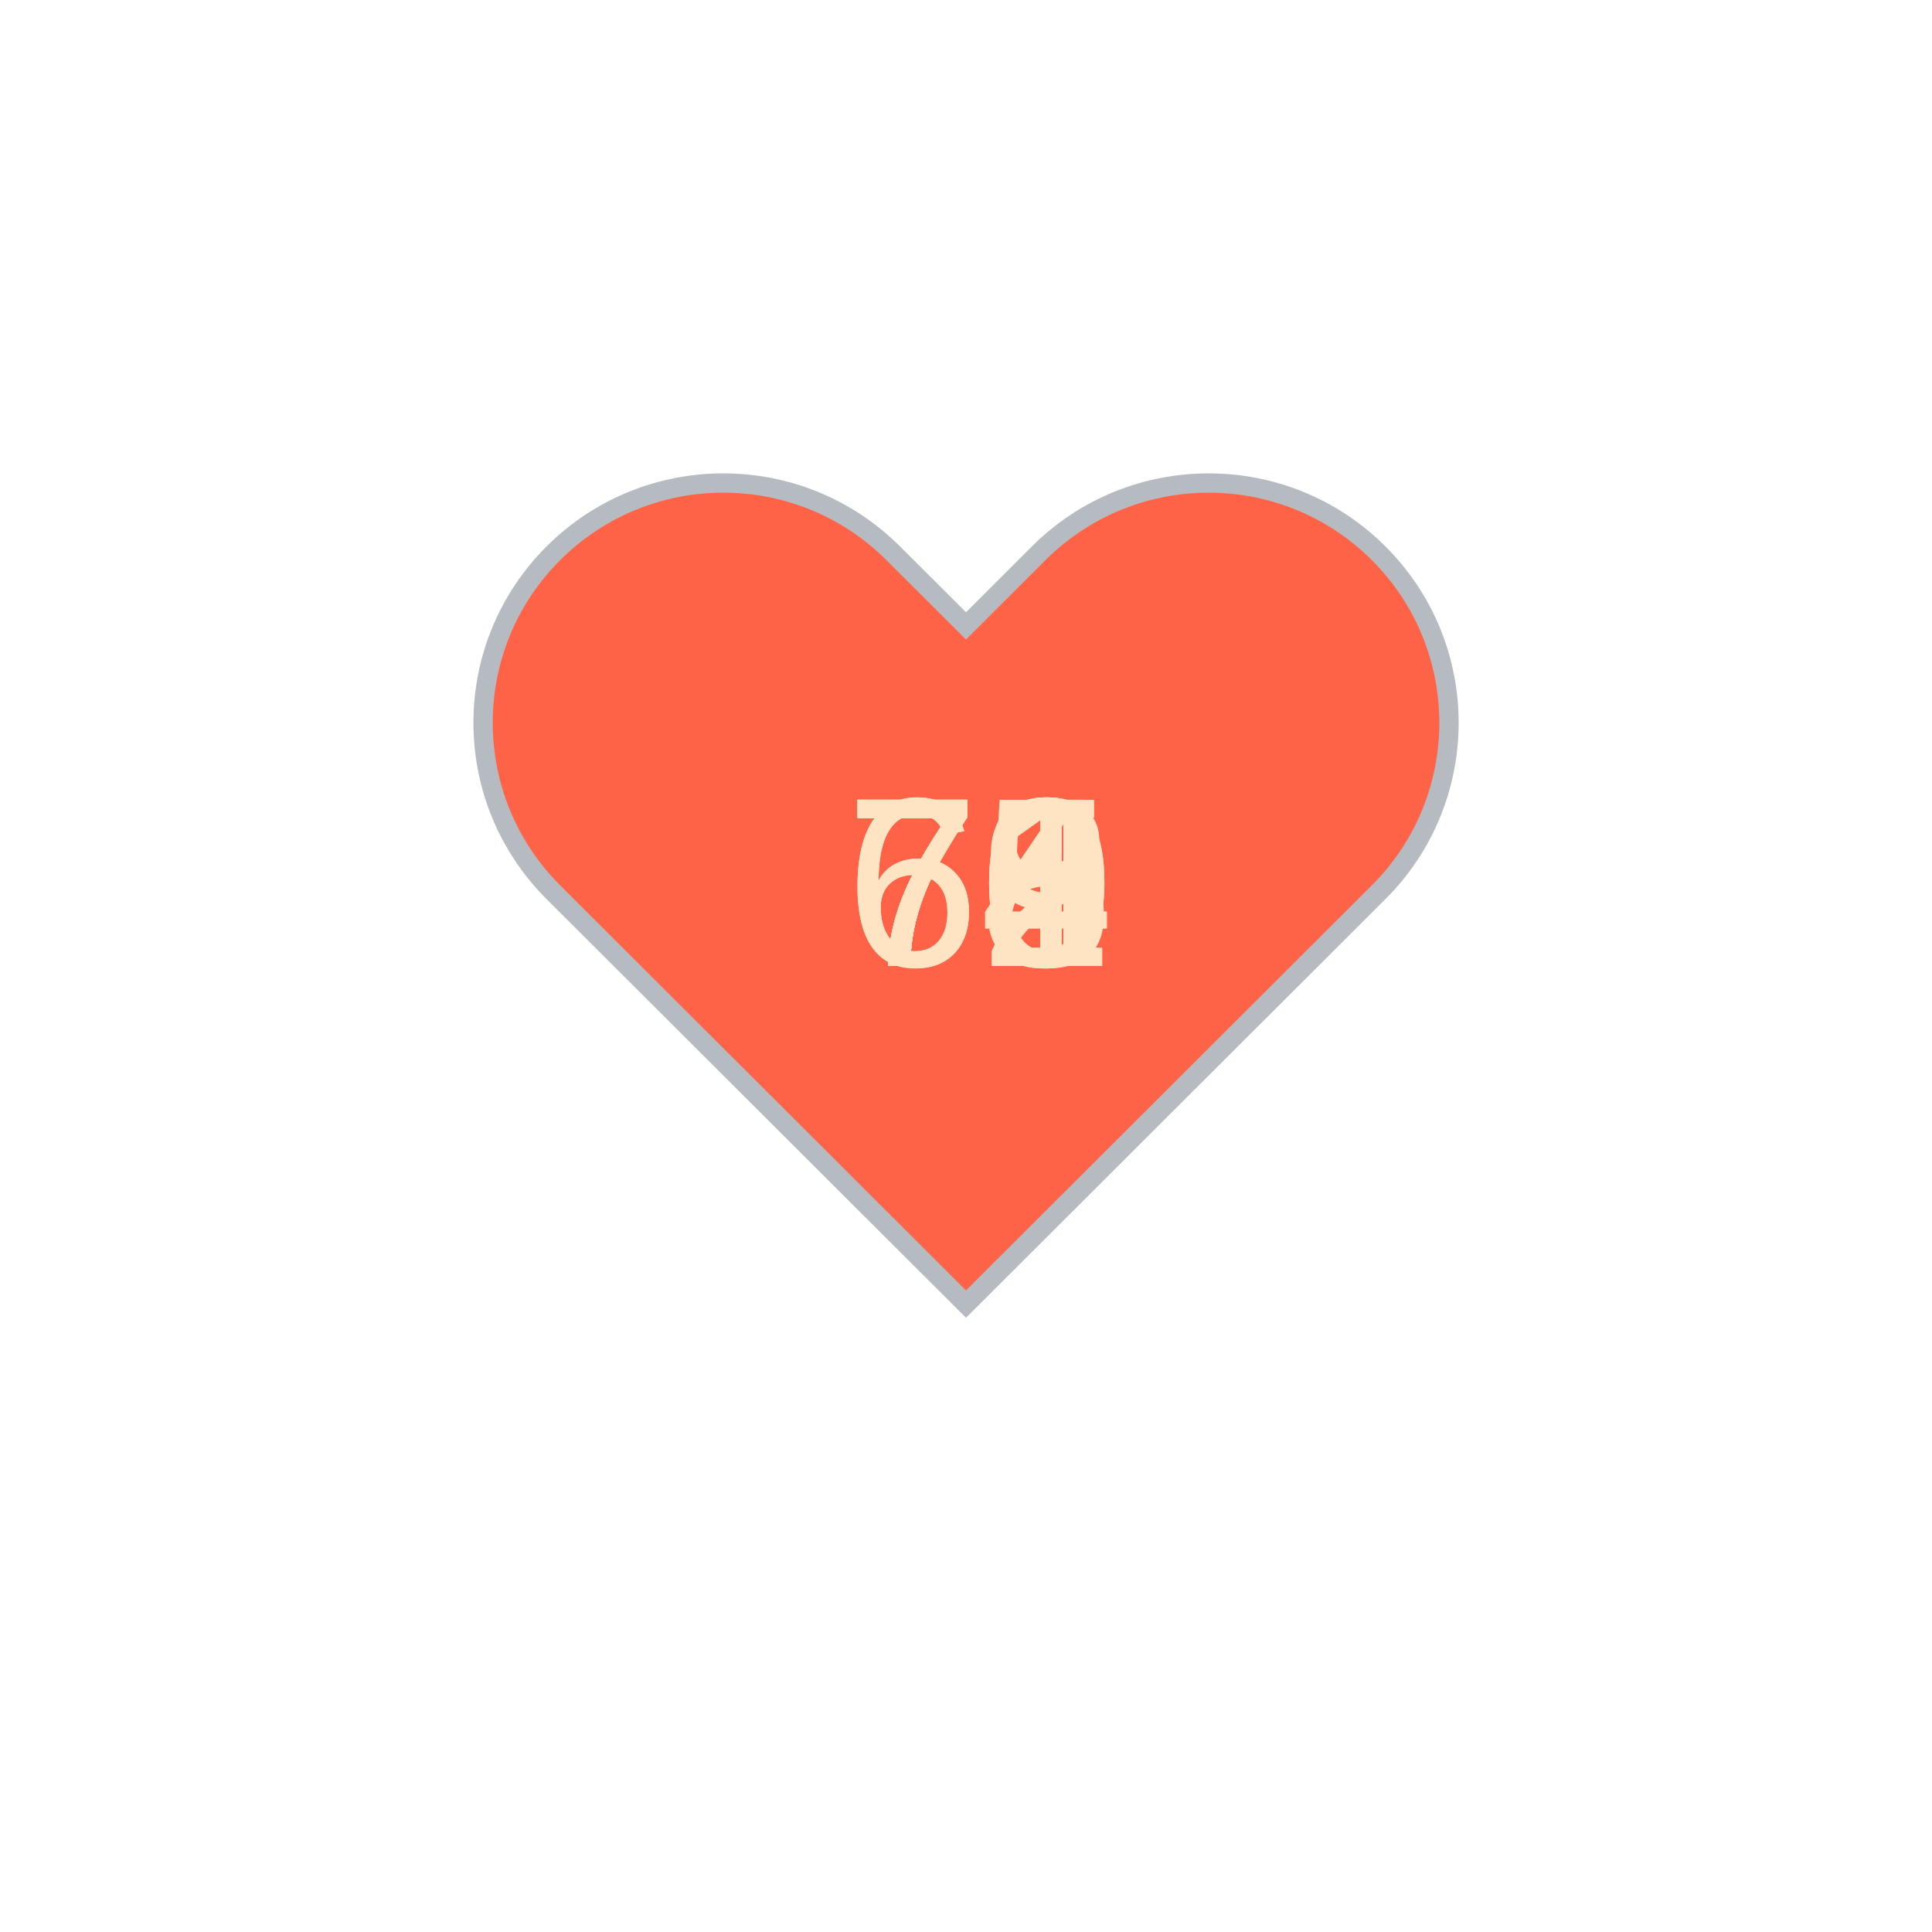
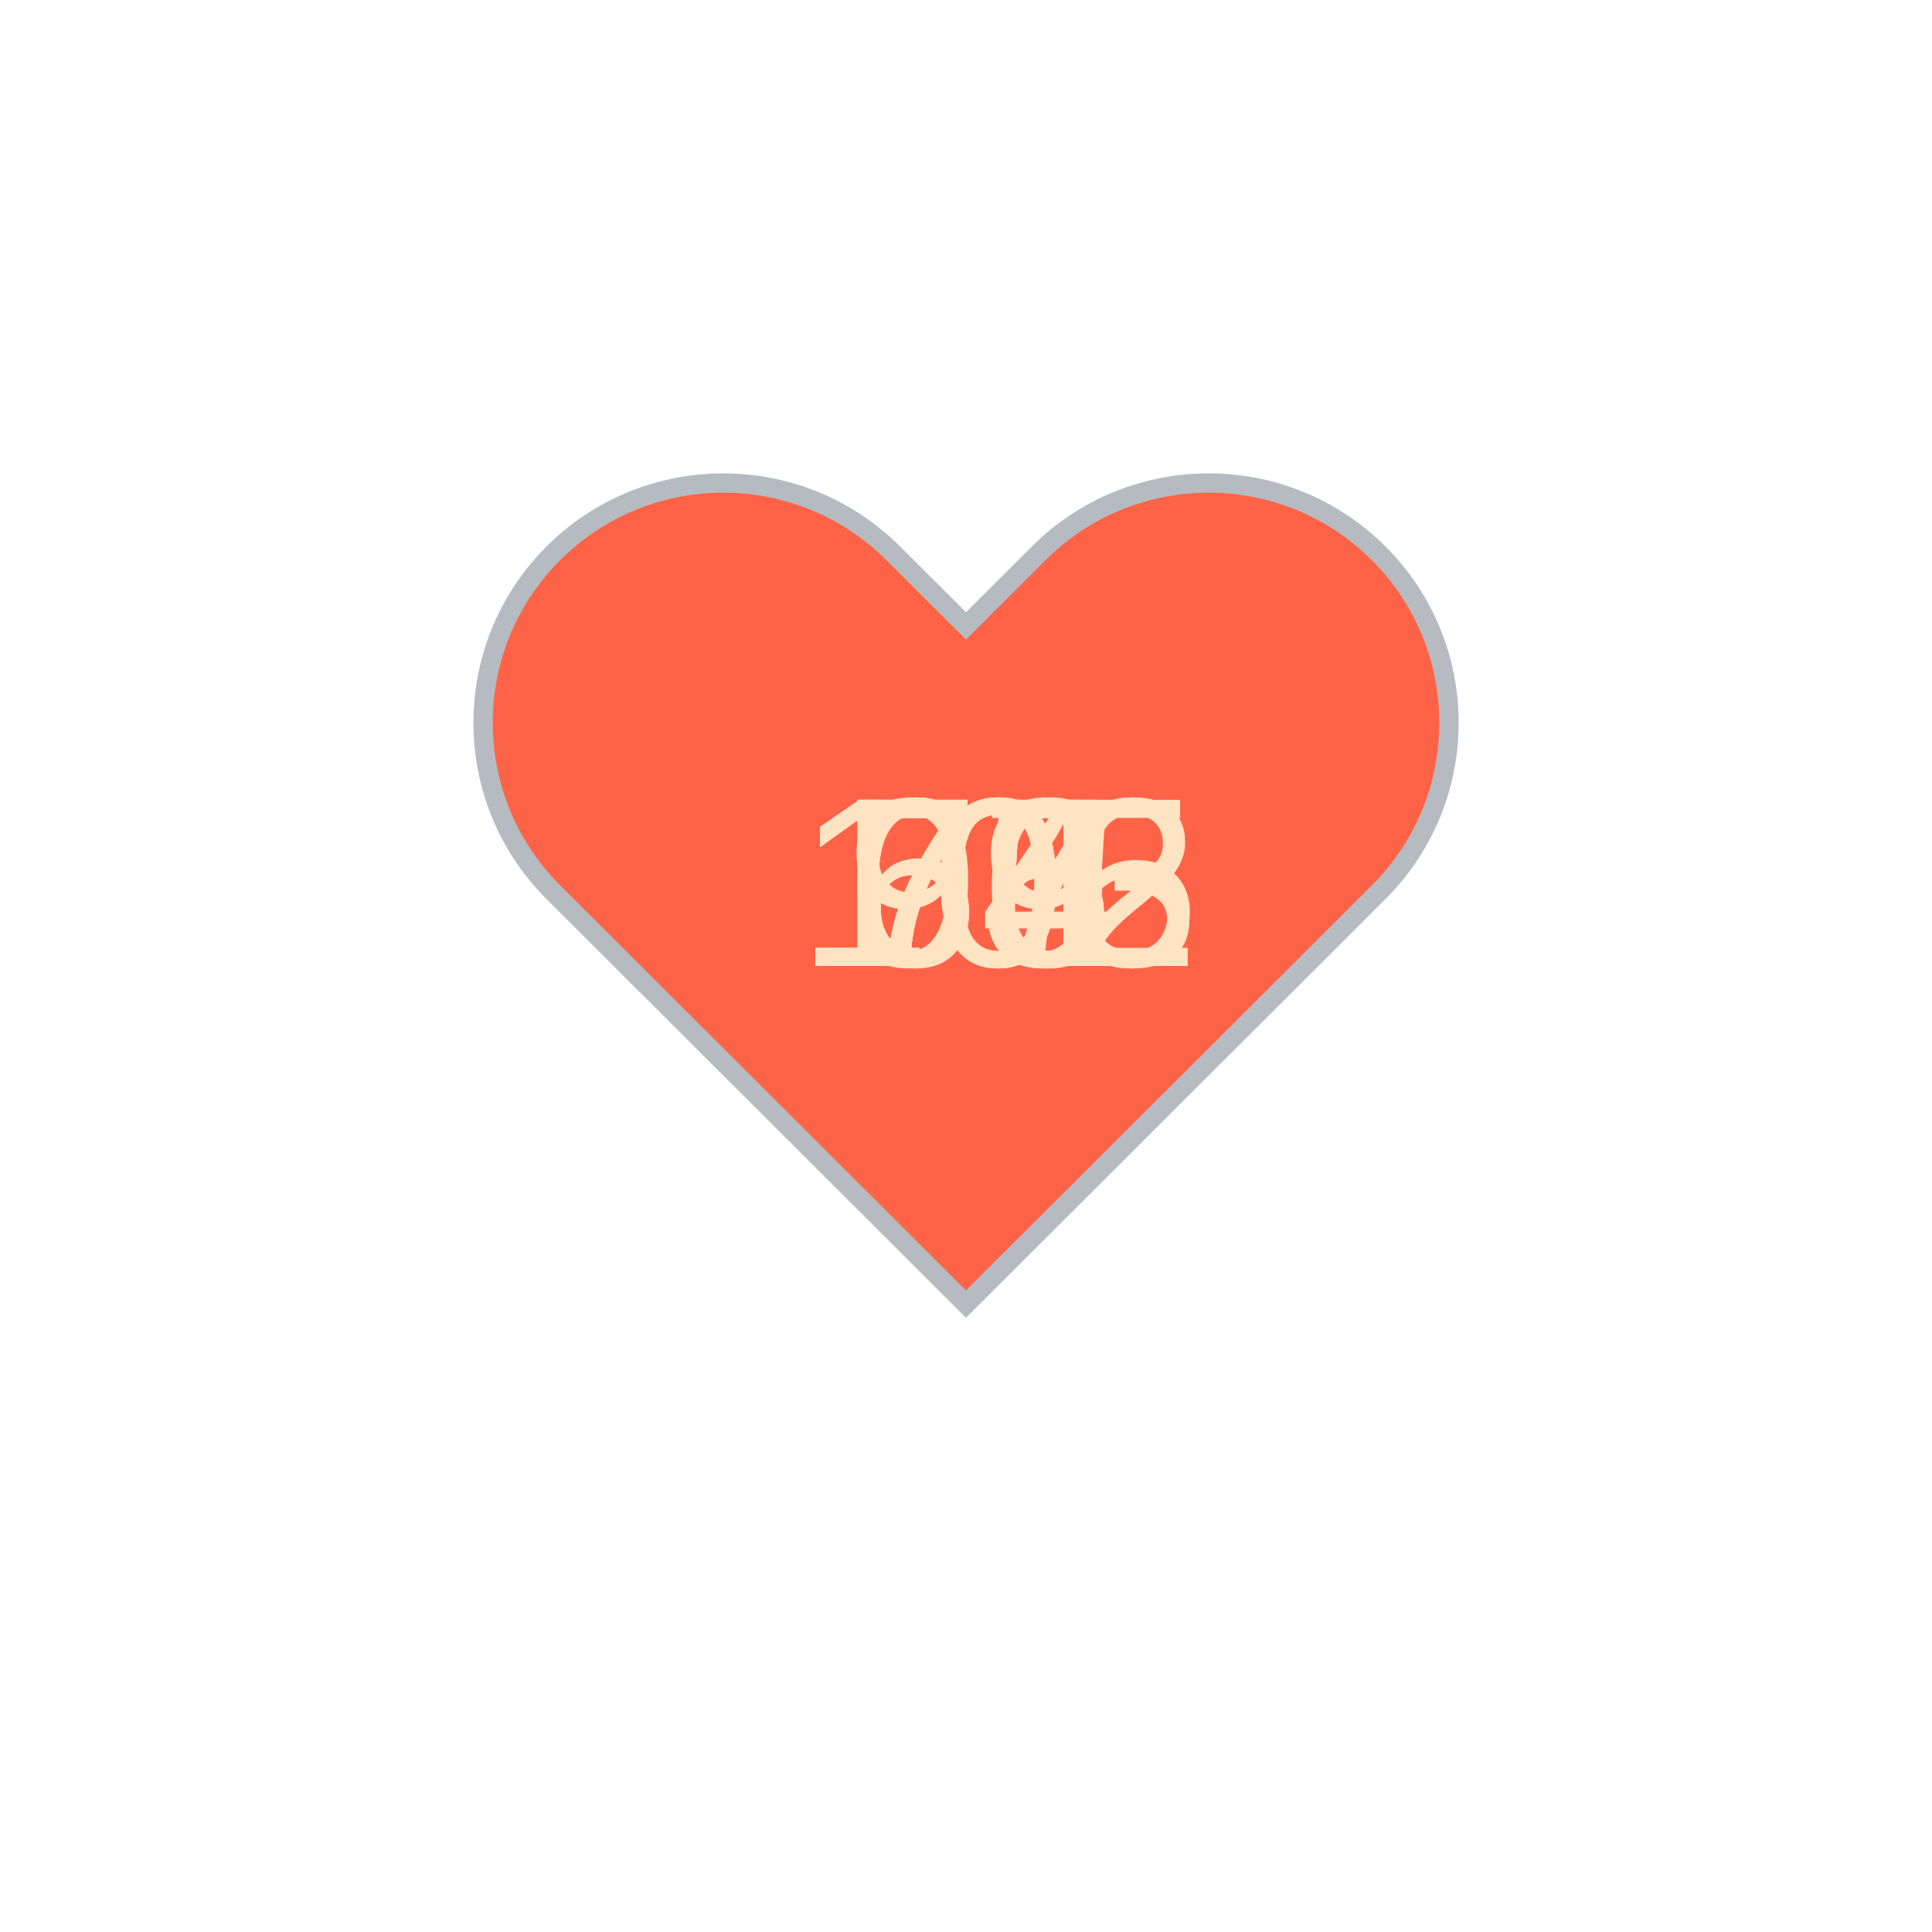
<svg xmlns="http://www.w3.org/2000/svg" baseProfile="full" height="150" version="1.1" viewBox="0,0,200,200" width="150">
  <defs />
  <g transform="translate(100 100)">
    <path d="M92.71,7.27L92.71,7.27c-9.71-9.69-25.46-9.69-35.18,0L50,14.79l-7.54-7.52C32.75-2.42,17-2.42,7.29,7.27v0 c-9.71,9.69-9.71,25.41,0,35.1L50,85l42.71-42.63C102.43,32.68,102.43,16.96,92.71,7.27z" fill="tomato" stroke="#B6BBC1" stroke-width="2" transform="translate(-50 -50)" />
    <animateTransform additive="sum" attributeName="transform" dur="1.2s" repeatCount="indefinite" type="scale" values="1; 1.5; 1.25; 1.5; 1.5; 1;" />
-     <text fill="bisque" style="font-size:25px; font-family:Arial" transform="translate(-12.5 0)">70<animate attributeName="visibility" dur="12.0s" keyTimes="0;0.1;0.2;0.3;0.4;0.5;0.6;0.7;0.8;0.9;1.0" repeatCount="indefinite" values="visible;hidden;hidden;hidden;hidden;hidden;hidden;hidden;hidden;hidden;hidden" />
+     <text fill="bisque" style="font-size:25px; font-family:Arial" transform="translate(-12.5 0)">65<animate attributeName="visibility" dur="12.0s" keyTimes="0;0.1;0.2;0.3;0.4;0.5;0.6;0.7;0.8;0.9;1.0" repeatCount="indefinite" values="visible;hidden;hidden;hidden;hidden;hidden;hidden;hidden;hidden;hidden;hidden" />
    </text>
-     <text fill="bisque" style="font-size:25px; font-family:Arial" transform="translate(-12.5 0)">68<animate attributeName="visibility" dur="12.0s" keyTimes="0;0.1;0.2;0.3;0.4;0.5;0.6;0.7;0.8;0.9;1.0" repeatCount="indefinite" values="hidden;visible;hidden;hidden;hidden;hidden;hidden;hidden;hidden;hidden;hidden" />
+     <text fill="bisque" style="font-size:25px; font-family:Arial" transform="translate(-12.5 0)">65<animate attributeName="visibility" dur="12.0s" keyTimes="0;0.1;0.2;0.3;0.4;0.5;0.6;0.7;0.8;0.9;1.0" repeatCount="indefinite" values="hidden;visible;hidden;hidden;hidden;hidden;hidden;hidden;hidden;hidden;hidden" />
    </text>
-     <text fill="bisque" style="font-size:25px; font-family:Arial" transform="translate(-12.5 0)">72<animate attributeName="visibility" dur="12.0s" keyTimes="0;0.1;0.2;0.3;0.4;0.5;0.6;0.7;0.8;0.9;1.0" repeatCount="indefinite" values="hidden;hidden;visible;hidden;hidden;hidden;hidden;hidden;hidden;hidden;hidden" />
+     <text fill="bisque" style="font-size:25px; font-family:Arial" transform="translate(-17.5 0)">102<animate attributeName="visibility" dur="12.0s" keyTimes="0;0.1;0.2;0.3;0.4;0.5;0.6;0.7;0.8;0.9;1.0" repeatCount="indefinite" values="hidden;hidden;visible;hidden;hidden;hidden;hidden;hidden;hidden;hidden;hidden" />
    </text>
-     <text fill="bisque" style="font-size:25px; font-family:Arial" transform="translate(-12.5 0)">74<animate attributeName="visibility" dur="12.0s" keyTimes="0;0.1;0.2;0.3;0.4;0.5;0.6;0.7;0.8;0.9;1.0" repeatCount="indefinite" values="hidden;hidden;hidden;visible;hidden;hidden;hidden;hidden;hidden;hidden;hidden" />
+     <text fill="bisque" style="font-size:25px; font-family:Arial" transform="translate(-12.5 0)">79<animate attributeName="visibility" dur="12.0s" keyTimes="0;0.1;0.2;0.3;0.4;0.5;0.6;0.7;0.8;0.9;1.0" repeatCount="indefinite" values="hidden;hidden;hidden;visible;hidden;hidden;hidden;hidden;hidden;hidden;hidden" />
    </text>
-     <text fill="bisque" style="font-size:25px; font-family:Arial" transform="translate(-12.5 0)">71<animate attributeName="visibility" dur="12.0s" keyTimes="0;0.1;0.2;0.3;0.4;0.5;0.6;0.7;0.8;0.9;1.0" repeatCount="indefinite" values="hidden;hidden;hidden;hidden;visible;hidden;hidden;hidden;hidden;hidden;hidden" />
+     <text fill="bisque" style="font-size:25px; font-family:Arial" transform="translate(-17.5 0)">105<animate attributeName="visibility" dur="12.0s" keyTimes="0;0.1;0.2;0.3;0.4;0.5;0.6;0.7;0.8;0.9;1.0" repeatCount="indefinite" values="hidden;hidden;hidden;hidden;visible;hidden;hidden;hidden;hidden;hidden;hidden" />
    </text>
-     <text fill="bisque" style="font-size:25px; font-family:Arial" transform="translate(-12.5 0)">69<animate attributeName="visibility" dur="12.0s" keyTimes="0;0.1;0.2;0.3;0.4;0.5;0.6;0.7;0.8;0.9;1.0" repeatCount="indefinite" values="hidden;hidden;hidden;hidden;hidden;visible;hidden;hidden;hidden;hidden;hidden" />
+     <text fill="bisque" style="font-size:25px; font-family:Arial" transform="translate(-12.5 0)">75<animate attributeName="visibility" dur="12.0s" keyTimes="0;0.1;0.2;0.3;0.4;0.5;0.6;0.7;0.8;0.9;1.0" repeatCount="indefinite" values="hidden;hidden;hidden;hidden;hidden;visible;hidden;hidden;hidden;hidden;hidden" />
    </text>
-     <text fill="bisque" style="font-size:25px; font-family:Arial" transform="translate(-12.5 0)">70<animate attributeName="visibility" dur="12.0s" keyTimes="0;0.1;0.2;0.3;0.4;0.5;0.6;0.7;0.8;0.9;1.0" repeatCount="indefinite" values="hidden;hidden;hidden;hidden;hidden;hidden;visible;hidden;hidden;hidden;hidden" />
+     <text fill="bisque" style="font-size:25px; font-family:Arial" transform="translate(-12.5 0)">76<animate attributeName="visibility" dur="12.0s" keyTimes="0;0.1;0.2;0.3;0.4;0.5;0.6;0.7;0.8;0.9;1.0" repeatCount="indefinite" values="hidden;hidden;hidden;hidden;hidden;hidden;visible;hidden;hidden;hidden;hidden" />
    </text>
-     <text fill="bisque" style="font-size:25px; font-family:Arial" transform="translate(-12.5 0)">75<animate attributeName="visibility" dur="12.0s" keyTimes="0;0.1;0.2;0.3;0.4;0.5;0.6;0.7;0.8;0.9;1.0" repeatCount="indefinite" values="hidden;hidden;hidden;hidden;hidden;hidden;hidden;visible;hidden;hidden;hidden" />
+     <text fill="bisque" style="font-size:25px; font-family:Arial" transform="translate(-12.5 0)">77<animate attributeName="visibility" dur="12.0s" keyTimes="0;0.1;0.2;0.3;0.4;0.5;0.6;0.7;0.8;0.9;1.0" repeatCount="indefinite" values="hidden;hidden;hidden;hidden;hidden;hidden;hidden;visible;hidden;hidden;hidden" />
    </text>
-     <text fill="bisque" style="font-size:25px; font-family:Arial" transform="translate(-12.5 0)">74<animate attributeName="visibility" dur="12.0s" keyTimes="0;0.1;0.2;0.3;0.4;0.5;0.6;0.7;0.8;0.9;1.0" repeatCount="indefinite" values="hidden;hidden;hidden;hidden;hidden;hidden;hidden;hidden;visible;hidden;hidden" />
+     <text fill="bisque" style="font-size:25px; font-family:Arial" transform="translate(-12.5 0)">94<animate attributeName="visibility" dur="12.0s" keyTimes="0;0.1;0.2;0.3;0.4;0.5;0.6;0.7;0.8;0.9;1.0" repeatCount="indefinite" values="hidden;hidden;hidden;hidden;hidden;hidden;hidden;hidden;visible;hidden;hidden" />
    </text>
-     <text fill="bisque" style="font-size:25px; font-family:Arial" transform="translate(-12.5 0)">71<animate attributeName="visibility" dur="12.0s" keyTimes="0;0.1;0.2;0.3;0.4;0.5;0.6;0.7;0.8;0.9;1.0" repeatCount="indefinite" values="hidden;hidden;hidden;hidden;hidden;hidden;hidden;hidden;hidden;visible;hidden" />
+     <text fill="bisque" style="font-size:25px; font-family:Arial" transform="translate(-17.5 0)">103<animate attributeName="visibility" dur="12.0s" keyTimes="0;0.1;0.2;0.3;0.4;0.5;0.6;0.7;0.8;0.9;1.0" repeatCount="indefinite" values="hidden;hidden;hidden;hidden;hidden;hidden;hidden;hidden;hidden;visible;hidden" />
    </text>
  </g>
</svg>
